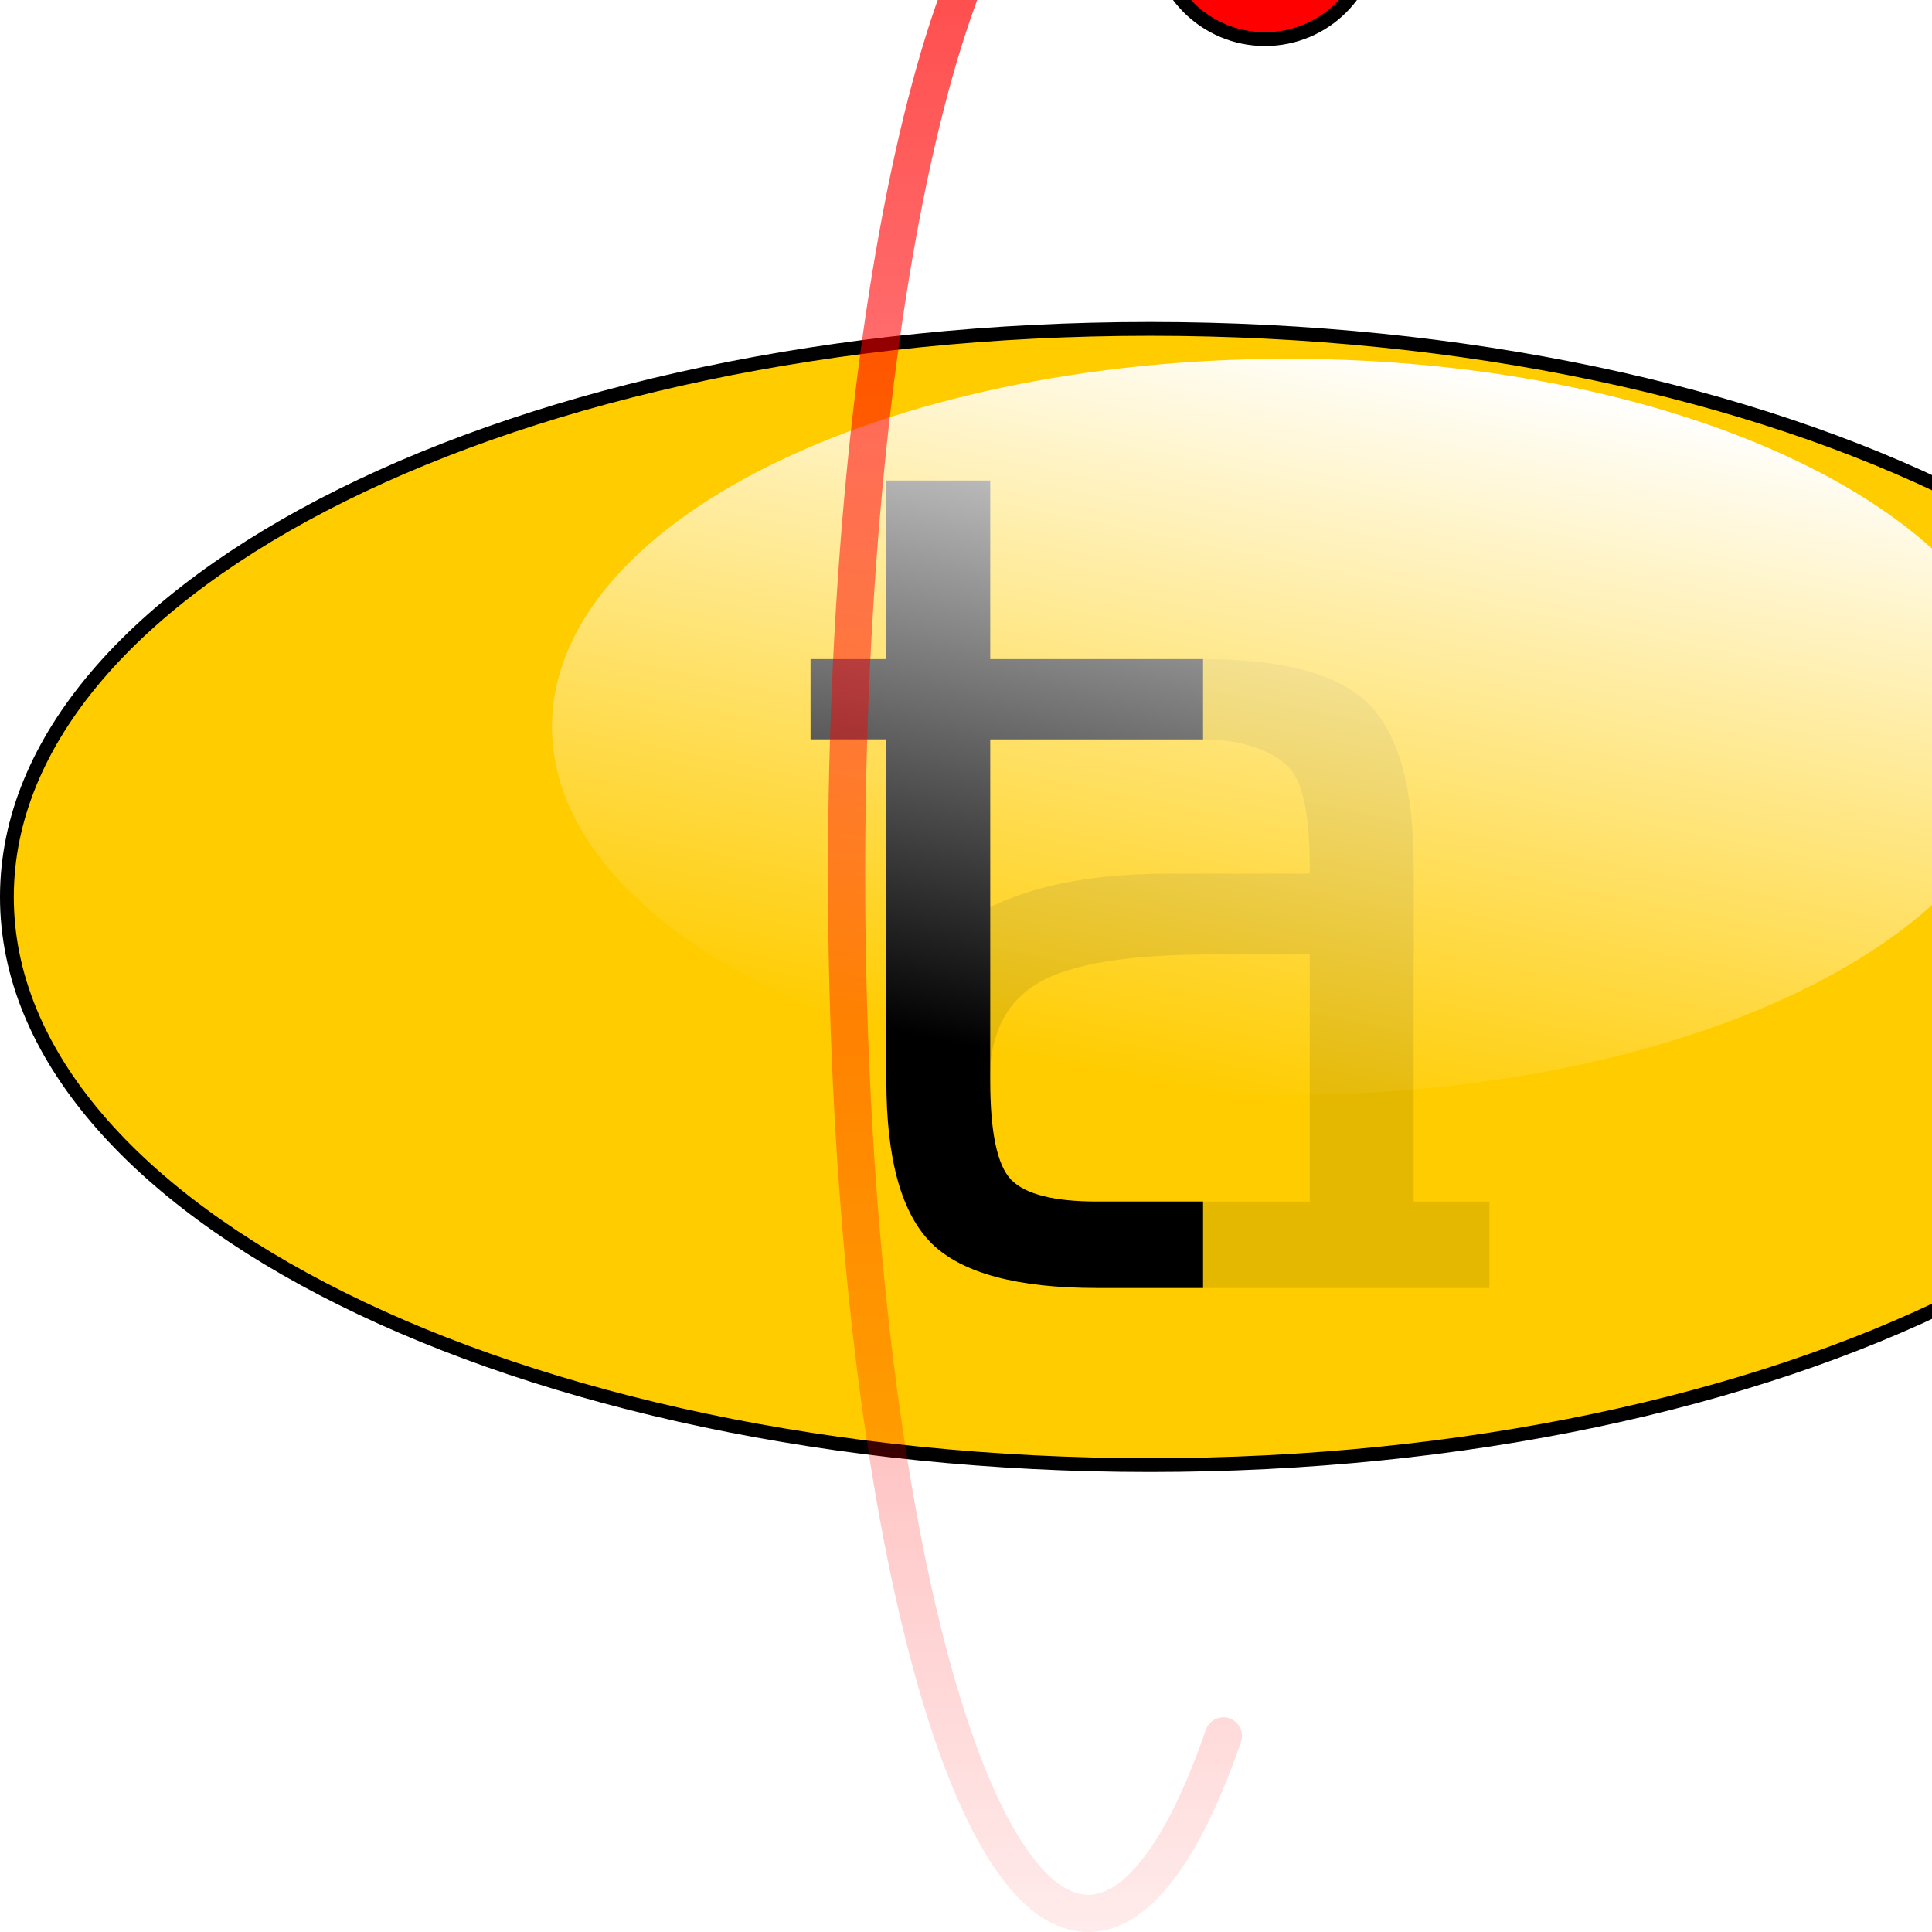
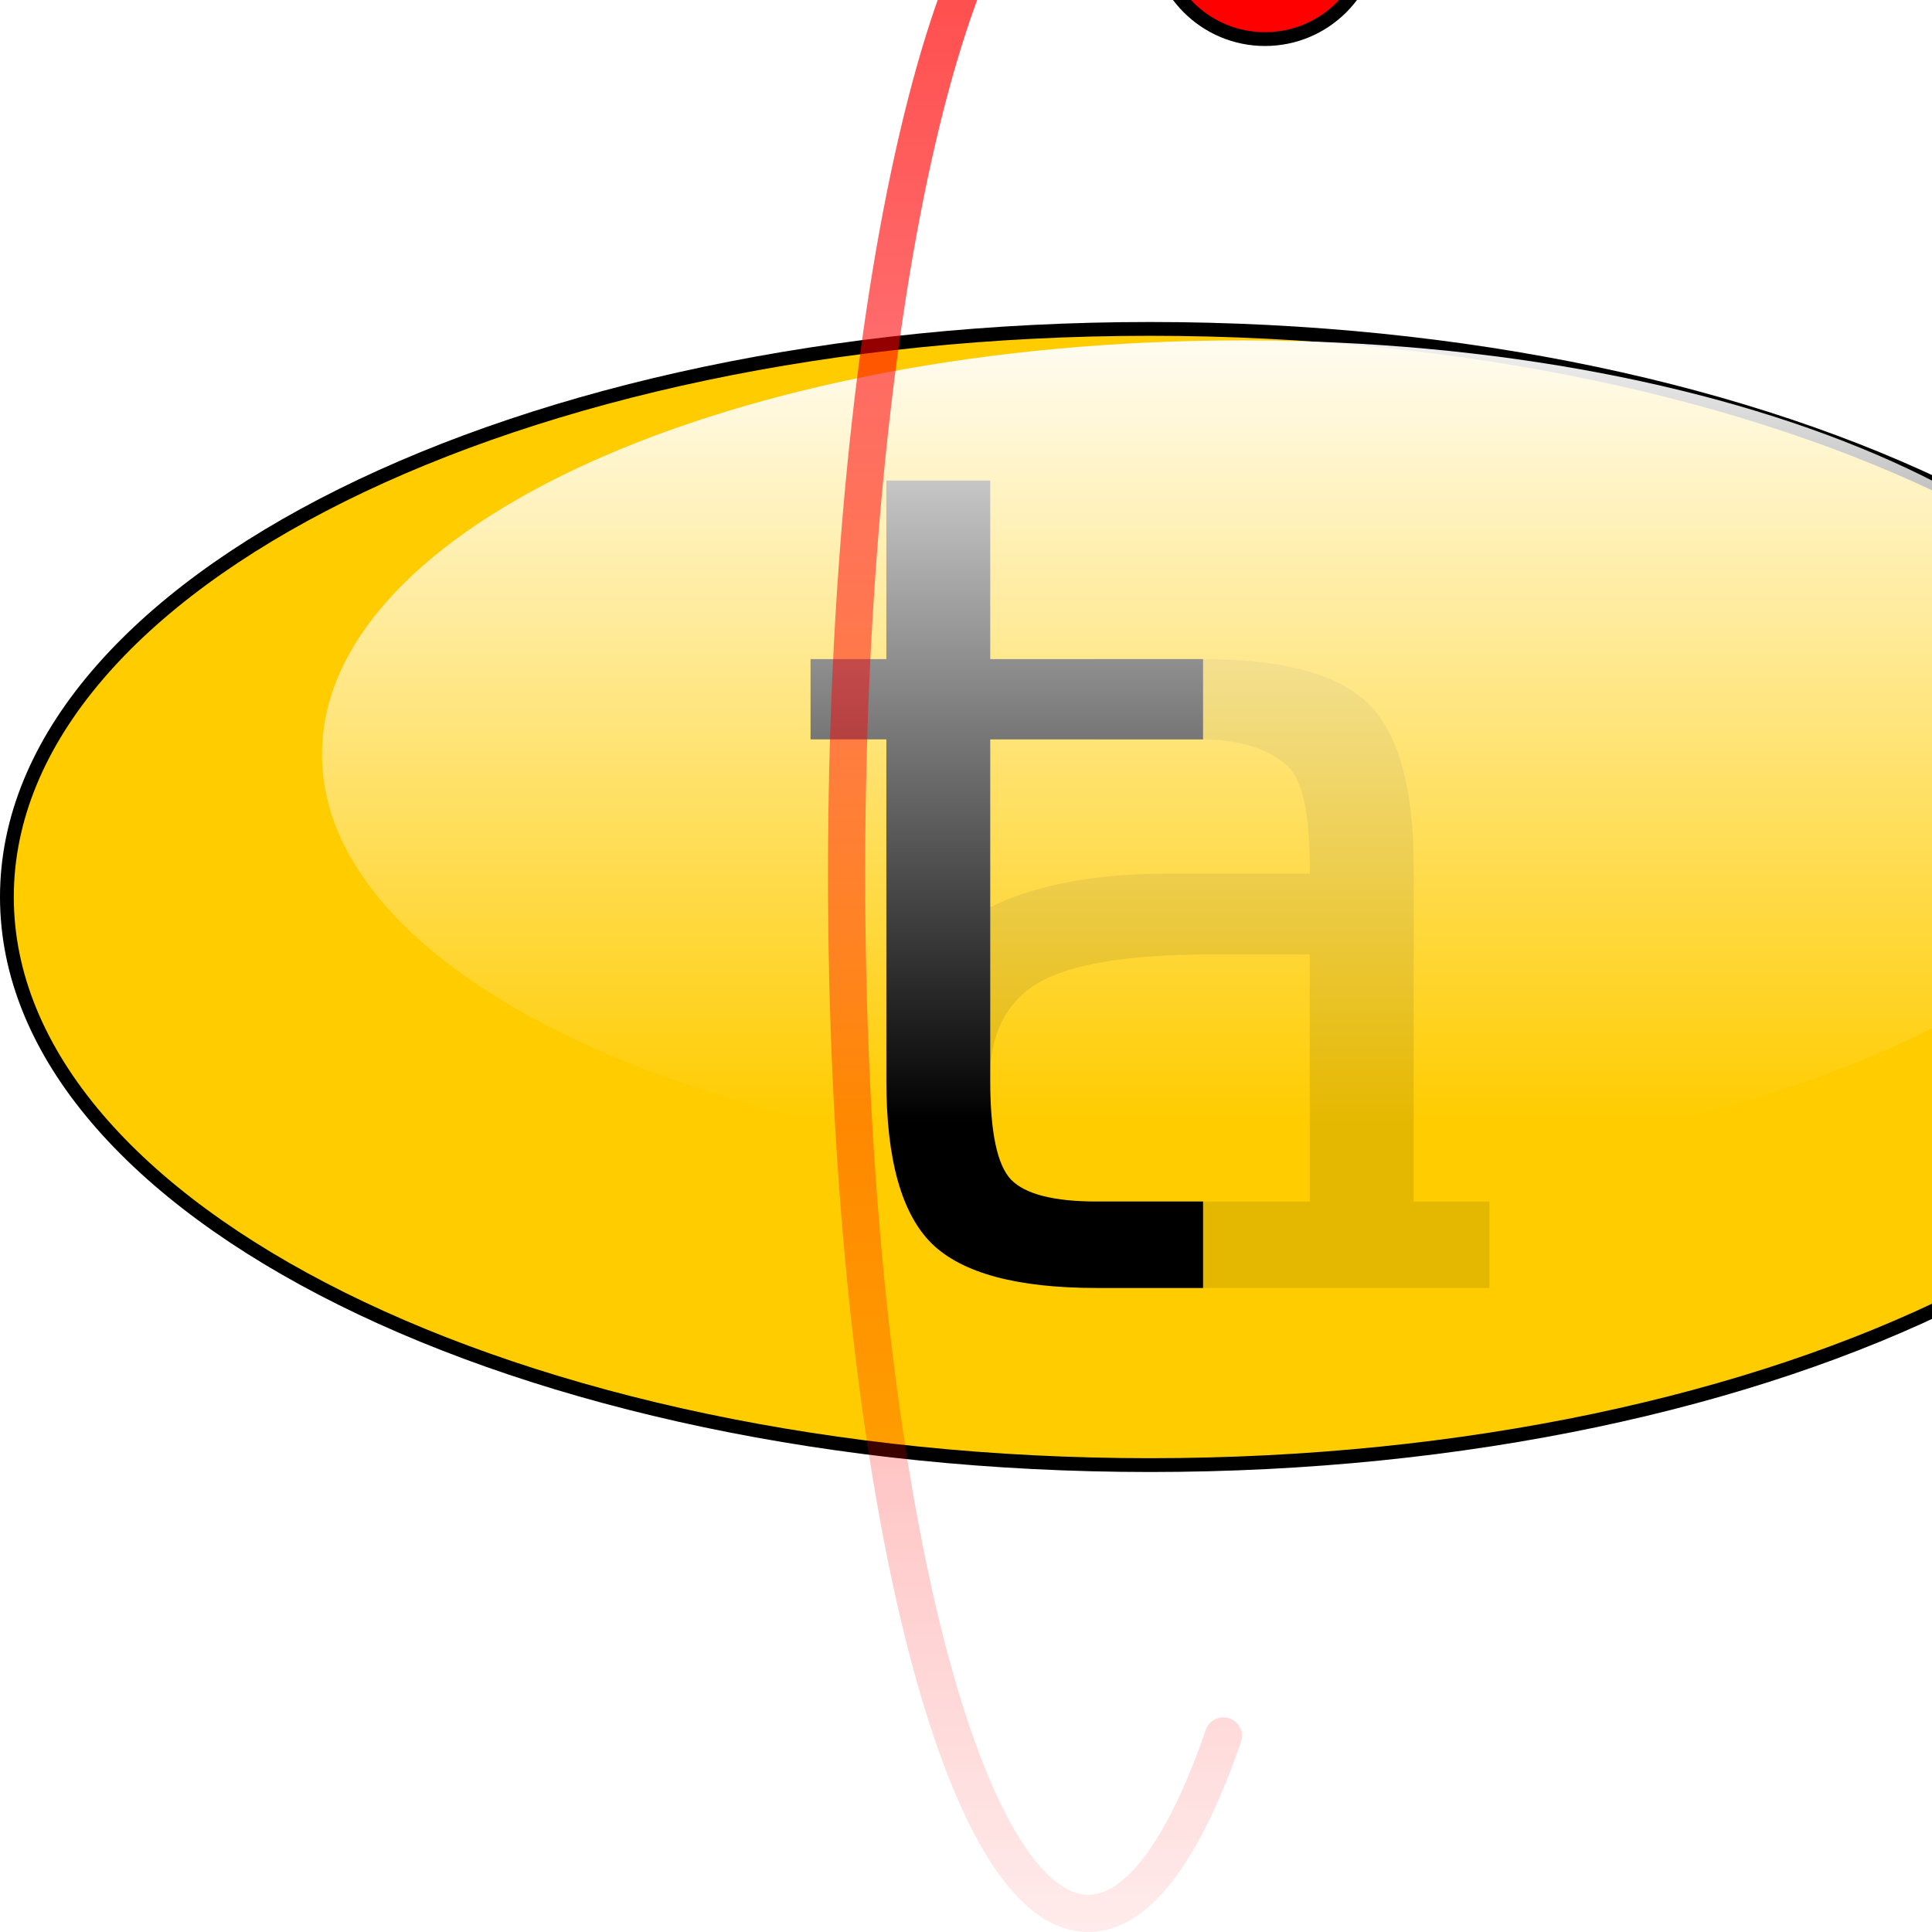
<svg xmlns="http://www.w3.org/2000/svg" xmlns:xlink="http://www.w3.org/1999/xlink" width="210" height="210" id="svg2" version="1.1">
  <defs id="defs4">
    <linearGradient id="linearGradient6439">
      <stop style="stop-color:#ff0000;stop-opacity:1;" offset="0" id="stop6441" />
      <stop style="stop-color:#ff0000;stop-opacity:0;" offset="1" id="stop6443" />
    </linearGradient>
    <linearGradient id="linearGradient3813">
      <stop style="stop-color:#ffffff;stop-opacity:1;" offset="0" id="stop3815" />
      <stop style="stop-color:#ffffff;stop-opacity:0;" offset="1" id="stop3817" />
    </linearGradient>
    <linearGradient xlink:href="#linearGradient3813" id="linearGradient3827" gradientUnits="userSpaceOnUse" x1="145" y1="37.362" x2="145" y2="177.362" gradientTransform="matrix(0.6,0,0,0.6,73,16.54488)" />
    <linearGradient xlink:href="#linearGradient6439" id="linearGradient6445" x1="160" y1="7.362" x2="160" y2="227.362" gradientUnits="userSpaceOnUse" />
    <linearGradient xlink:href="#linearGradient3813" id="linearGradient6555" x1="144" y1="7.875" x2="144" y2="11.417" gradientUnits="userSpaceOnUse" gradientTransform="matrix(0.9797013,0,0,0.988007,4.922989,-0.9183688)" />
    <linearGradient xlink:href="#linearGradient3813" id="linearGradient6575" x1="145" y1="6.362" x2="145" y2="9.362" gradientUnits="userSpaceOnUse" />
    <linearGradient xlink:href="#linearGradient3813" id="linearGradient6582" gradientUnits="userSpaceOnUse" x1="145" y1="6.362" x2="145" y2="9.362" />
    <linearGradient xlink:href="#linearGradient3813" id="linearGradient6588" gradientUnits="userSpaceOnUse" x1="145" y1="6.362" x2="145" y2="9.362" />
-     <linearGradient xlink:href="#linearGradient3813" id="linearGradient6625" gradientUnits="userSpaceOnUse" gradientTransform="matrix(0.6530612,0,0,0.5714287,71.24606,842.6936)" x1="161.667" y1="34.696" x2="128.333" y2="176.362" />
+     <linearGradient xlink:href="#linearGradient3813" id="linearGradient6625" gradientUnits="userSpaceOnUse" gradientTransform="matrix(0.8163265,0,0,0.6428573,42.98076,838.0963)" x1="142.5" y1="28.584" x2="142.5" y2="168.584" />
    <linearGradient xlink:href="#linearGradient3813" id="linearGradient6627" gradientUnits="userSpaceOnUse" x1="145" y1="6.362" x2="145" y2="9.362" />
    <linearGradient xlink:href="#linearGradient3813" id="linearGradient6631" gradientUnits="userSpaceOnUse" x1="145.333" y1="6.362" x2="144.667" y2="9.362" />
    <linearGradient xlink:href="#linearGradient3813" id="linearGradient6647" gradientUnits="userSpaceOnUse" x1="145.333" y1="6.362" x2="144.667" y2="9.362" />
    <linearGradient xlink:href="#linearGradient6439" id="linearGradient6666" gradientUnits="userSpaceOnUse" x1="160" y1="7.362" x2="160" y2="227.362" />
    <linearGradient xlink:href="#linearGradient3813" id="linearGradient6668" gradientUnits="userSpaceOnUse" x1="145.333" y1="6.362" x2="144.667" y2="9.362" />
    <linearGradient xlink:href="#linearGradient6439" id="linearGradient6674" gradientUnits="userSpaceOnUse" x1="160" y1="7.362" x2="160" y2="227.362" />
    <linearGradient xlink:href="#linearGradient3813" id="linearGradient6676" gradientUnits="userSpaceOnUse" x1="145" y1="6.362" x2="145" y2="9.362" />
    <linearGradient xlink:href="#linearGradient6439" id="linearGradient6696" gradientUnits="userSpaceOnUse" x1="160" y1="7.362" x2="160" y2="227.362" />
    <linearGradient xlink:href="#linearGradient3813" id="linearGradient6698" gradientUnits="userSpaceOnUse" x1="145" y1="6.362" x2="145" y2="9.362" />
    <linearGradient xlink:href="#linearGradient6439" id="linearGradient6704" gradientUnits="userSpaceOnUse" x1="160" y1="7.362" x2="160" y2="227.362" />
    <linearGradient xlink:href="#linearGradient3813" id="linearGradient6706" gradientUnits="userSpaceOnUse" x1="145" y1="6.362" x2="145" y2="9.362" />
    <linearGradient xlink:href="#linearGradient6439" id="linearGradient6718" gradientUnits="userSpaceOnUse" x1="160" y1="7.362" x2="160" y2="227.362" />
    <linearGradient xlink:href="#linearGradient3813" id="linearGradient6720" gradientUnits="userSpaceOnUse" x1="145" y1="6.362" x2="145" y2="9.362" />
    <linearGradient xlink:href="#linearGradient6439" id="linearGradient6726" gradientUnits="userSpaceOnUse" x1="160" y1="7.362" x2="160" y2="227.362" />
    <linearGradient xlink:href="#linearGradient3813" id="linearGradient6730" gradientUnits="userSpaceOnUse" x1="145" y1="6.362" x2="145.333" y2="9.362" />
    <linearGradient xlink:href="#linearGradient6439" id="linearGradient6742" gradientUnits="userSpaceOnUse" x1="160" y1="7.362" x2="160" y2="227.362" />
    <linearGradient xlink:href="#linearGradient3813" id="linearGradient6744" gradientUnits="userSpaceOnUse" x1="145" y1="6.362" x2="145.333" y2="9.362" />
    <linearGradient xlink:href="#linearGradient3813" id="linearGradient6752" gradientUnits="userSpaceOnUse" x1="145" y1="6.362" x2="145" y2="9.362" />
    <linearGradient xlink:href="#linearGradient3813" id="linearGradient6756" gradientUnits="userSpaceOnUse" x1="145" y1="6.362" x2="145" y2="9.362" />
    <linearGradient xlink:href="#linearGradient3813" id="linearGradient6764" gradientUnits="userSpaceOnUse" x1="145" y1="6.362" x2="145" y2="9.362" />
    <linearGradient xlink:href="#linearGradient3813" id="linearGradient6768" gradientUnits="userSpaceOnUse" x1="145" y1="6.362" x2="145" y2="9.362" />
    <linearGradient xlink:href="#linearGradient6439" id="linearGradient6882" gradientUnits="userSpaceOnUse" gradientTransform="matrix(0.9752153,0,0,1.170771,2.715174,794.9461)" x1="160" y1="7.362" x2="160" y2="227.362" />
    <linearGradient xlink:href="#linearGradient3813" id="linearGradient6884" gradientUnits="userSpaceOnUse" x1="145" y1="6.362" x2="145" y2="9.362" />
    <linearGradient xlink:href="#linearGradient6439" id="linearGradient3832" gradientUnits="userSpaceOnUse" gradientTransform="matrix(0.9752153,0,0,1.170771,2.715174,794.9461)" x1="160" y1="7.362" x2="160" y2="227.362" />
    <linearGradient xlink:href="#linearGradient3813" id="linearGradient3837" gradientUnits="userSpaceOnUse" x1="145" y1="6.362" x2="145" y2="9.362" />
  </defs>
  <g id="layer1" transform="translate(-24.30729,-824.472)">
    <path style="fill:#ffcc00;fill-opacity:1;stroke:#000000;stroke-width:1.5;stroke-miterlimit:4;stroke-opacity:1;stroke-dasharray:none" d="m 273.557,921.972 c 0,-34.104 -55.629,-61.75 -124.25,-61.75 -68.621,0 -124.25,27.646 -124.25,61.75 -5.2e-5,34.104 55.629,61.75 124.25,61.75 68.621,0 124.25,-27.646 124.25,-61.75 z" id="path3018" />
    <g id="g4046">
      <g style="fill:#e5b800;fill-opacity:1" transform="translate(88.10372,180)" id="g3927">
        <g style="font-size:125px;font-style:normal;font-weight:normal;line-height:125%;letter-spacing:0px;word-spacing:0px;fill:#e5b800;fill-opacity:1;stroke:none;font-family:Sans" id="text3889" transform="translate(-62.44239,-4.40207)">
          <path d="m 130.329,752.619 c -9.074,4e-5 -15.361,1.038 -18.86,3.113 -3.499,2.075 -5.249,5.616 -5.249,10.621 l -11.23,0 c -8e-6,-7.69 2.563,-12.757 7.69,-16.663 5.168,-3.906 12.858,-5.859 23.071,-5.859 8.992,-1.2e-4 17.559,-1.3e-4 26.551,-1.3e-4 l 0,8.789" id="path3918" style="fill:#e5b800;fill-opacity:1" />
        </g>
        <g transform="matrix(-1,0,0,-1,-95.37367,19.29116)" style="font-size:125px;font-style:normal;font-weight:normal;line-height:125%;letter-spacing:0px;word-spacing:0px;fill:#e5b800;fill-opacity:1;stroke:none;font-family:Sans" id="text3885-2">
          <path d="m -173.942,-765.181 23.132,0 0,9.399 -23.132,0 0,36.438 c 0,5.575 0.753,9.155 2.258,10.742 1.546,1.587 4.659,3.051 9.338,3.051 l 11.536,0 0,8.728 -11.536,0 c -8.667,0 -14.648,-1.607 -17.944,-4.822 -3.296,-3.255 -4.944,-9.155 -4.944,-17.7 l 1.7e-4,-36.438 -8.24,0 0,-9.399 8.24,0" id="path3915" style="fill:#e5b800;fill-opacity:1" />
        </g>
      </g>
      <g transform="translate(103.0585,189.0909)" id="text3885" style="font-size:125px;font-style:normal;font-weight:normal;line-height:125%;letter-spacing:0px;word-spacing:0px;fill:#000000;fill-opacity:1;stroke:none;font-family:Sans">
        <path id="path3921" d="m 28.884,687.613 0,19.409 23.132,0 0,8.728 -23.132,-3.4e-4 0,37.109 c -2.2e-5,5.575 0.753,9.155 2.258,10.742 1.546,1.587 4.659,2.38 9.338,2.38 l 11.536,4.1e-4 0,9.399 -11.536,0 c -8.667,0 -14.648,-1.607 -17.944,-4.822 -3.296,-3.255 -4.944,-9.155 -4.944,-17.7 l 0,-37.109 -8.24,0 0,-8.728 8.24,0 0,-19.409 11.292,0" />
      </g>
    </g>
-     <path id="path3007" d="m 244.307,903.472 c 1e-5,-22.091 -35.817,-40 -80,-40 -44.183,0 -80,17.909 -80,40 4e-6,22.091 35.817,40 80,40 44.183,-10e-6 80,-17.909 80,-40 z" style="fill:url(#linearGradient6625);fill-opacity:1;display:inline" />
+     <path id="path3007" d="m 259.307,906.472 c 10e-6,-24.853 -44.772,-45 -100,-45 -55.228,0 -100,20.147 -100,45 5e-6,24.853 44.772,45 100,45 55.228,-10e-6 100,-20.147 100,-45 z" style="fill:url(#linearGradient6625);fill-opacity:1;display:inline" />
  </g>
  <g id="g6505" style="display:inline" transform="translate(-24.30729,-824.472)">
    <g id="g3845">
      <g id="g3841">
-         <path style="fill:#ff0000;fill-opacity:1;stroke:#000000;stroke-width:0.638;stroke-miterlimit:4;stroke-opacity:1;stroke-dasharray:none;display:inline" id="path6557" d="m 150,12.362 a 5,5 0 1 1 -10,0 5,5 0 1 1 10,0 z" transform="matrix(-2.350007,0,0,2.350007,502.5582,787.9208)" />
-         <path style="fill:url(#linearGradient3837);fill-opacity:1;stroke:none" id="path6559" d="m 147,7.862 a 2,1.5 0 1 1 -4,0 2,1.5 0 1 1 4,0 z" transform="matrix(-3.75,0,0,3.666667,705.5573,783.144)" />
+         <path style="fill:#ff0000;fill-opacity:1;stroke:#000000;stroke-width:0.638;stroke-miterlimit:4;stroke-opacity:1;stroke-dasharray:none;display:inline" id="path6557" d="m 150,12.362 c 0,2.761 -2.239,5 -5,5 -2.761,0 -5,-2.239 -5,-5 0,-2.761 2.239,-5 5,-5 2.761,0 5,2.239 5,5 z" transform="matrix(-2.350007,0,0,2.350007,502.5582,787.9208)" />
+         <path style="fill:url(#linearGradient3837);fill-opacity:1;stroke:none" id="path6559" d="m 147,7.862 c 0,0.828 -0.895,1.5 -2,1.5 -1.105,0 -2,-0.672 -2,-1.5 0,-0.828 0.895,-1.5 2,-1.5 1.105,0 2,0.672 2,1.5 z" transform="matrix(-3.75,0,0,3.666667,705.5573,783.144)" />
      </g>
      <path id="path3010" d="m 157.287,1013.156 c -1.398,4.061 -2.891,7.558 -4.463,10.417 -3.143,5.717 -6.599,8.879 -10.226,8.879 -14.509,0 -26.271,-50.583 -26.271,-112.98 1e-5,-62.397 11.762,-112.98 26.271,-112.98 0.907,0 1.803,0.198 2.686,0.583" style="opacity:0.75;fill:none;stroke:url(#linearGradient3832);stroke-width:4.041;stroke-linecap:round;stroke-miterlimit:4;stroke-opacity:1;stroke-dasharray:none;display:inline" />
    </g>
  </g>
</svg>
